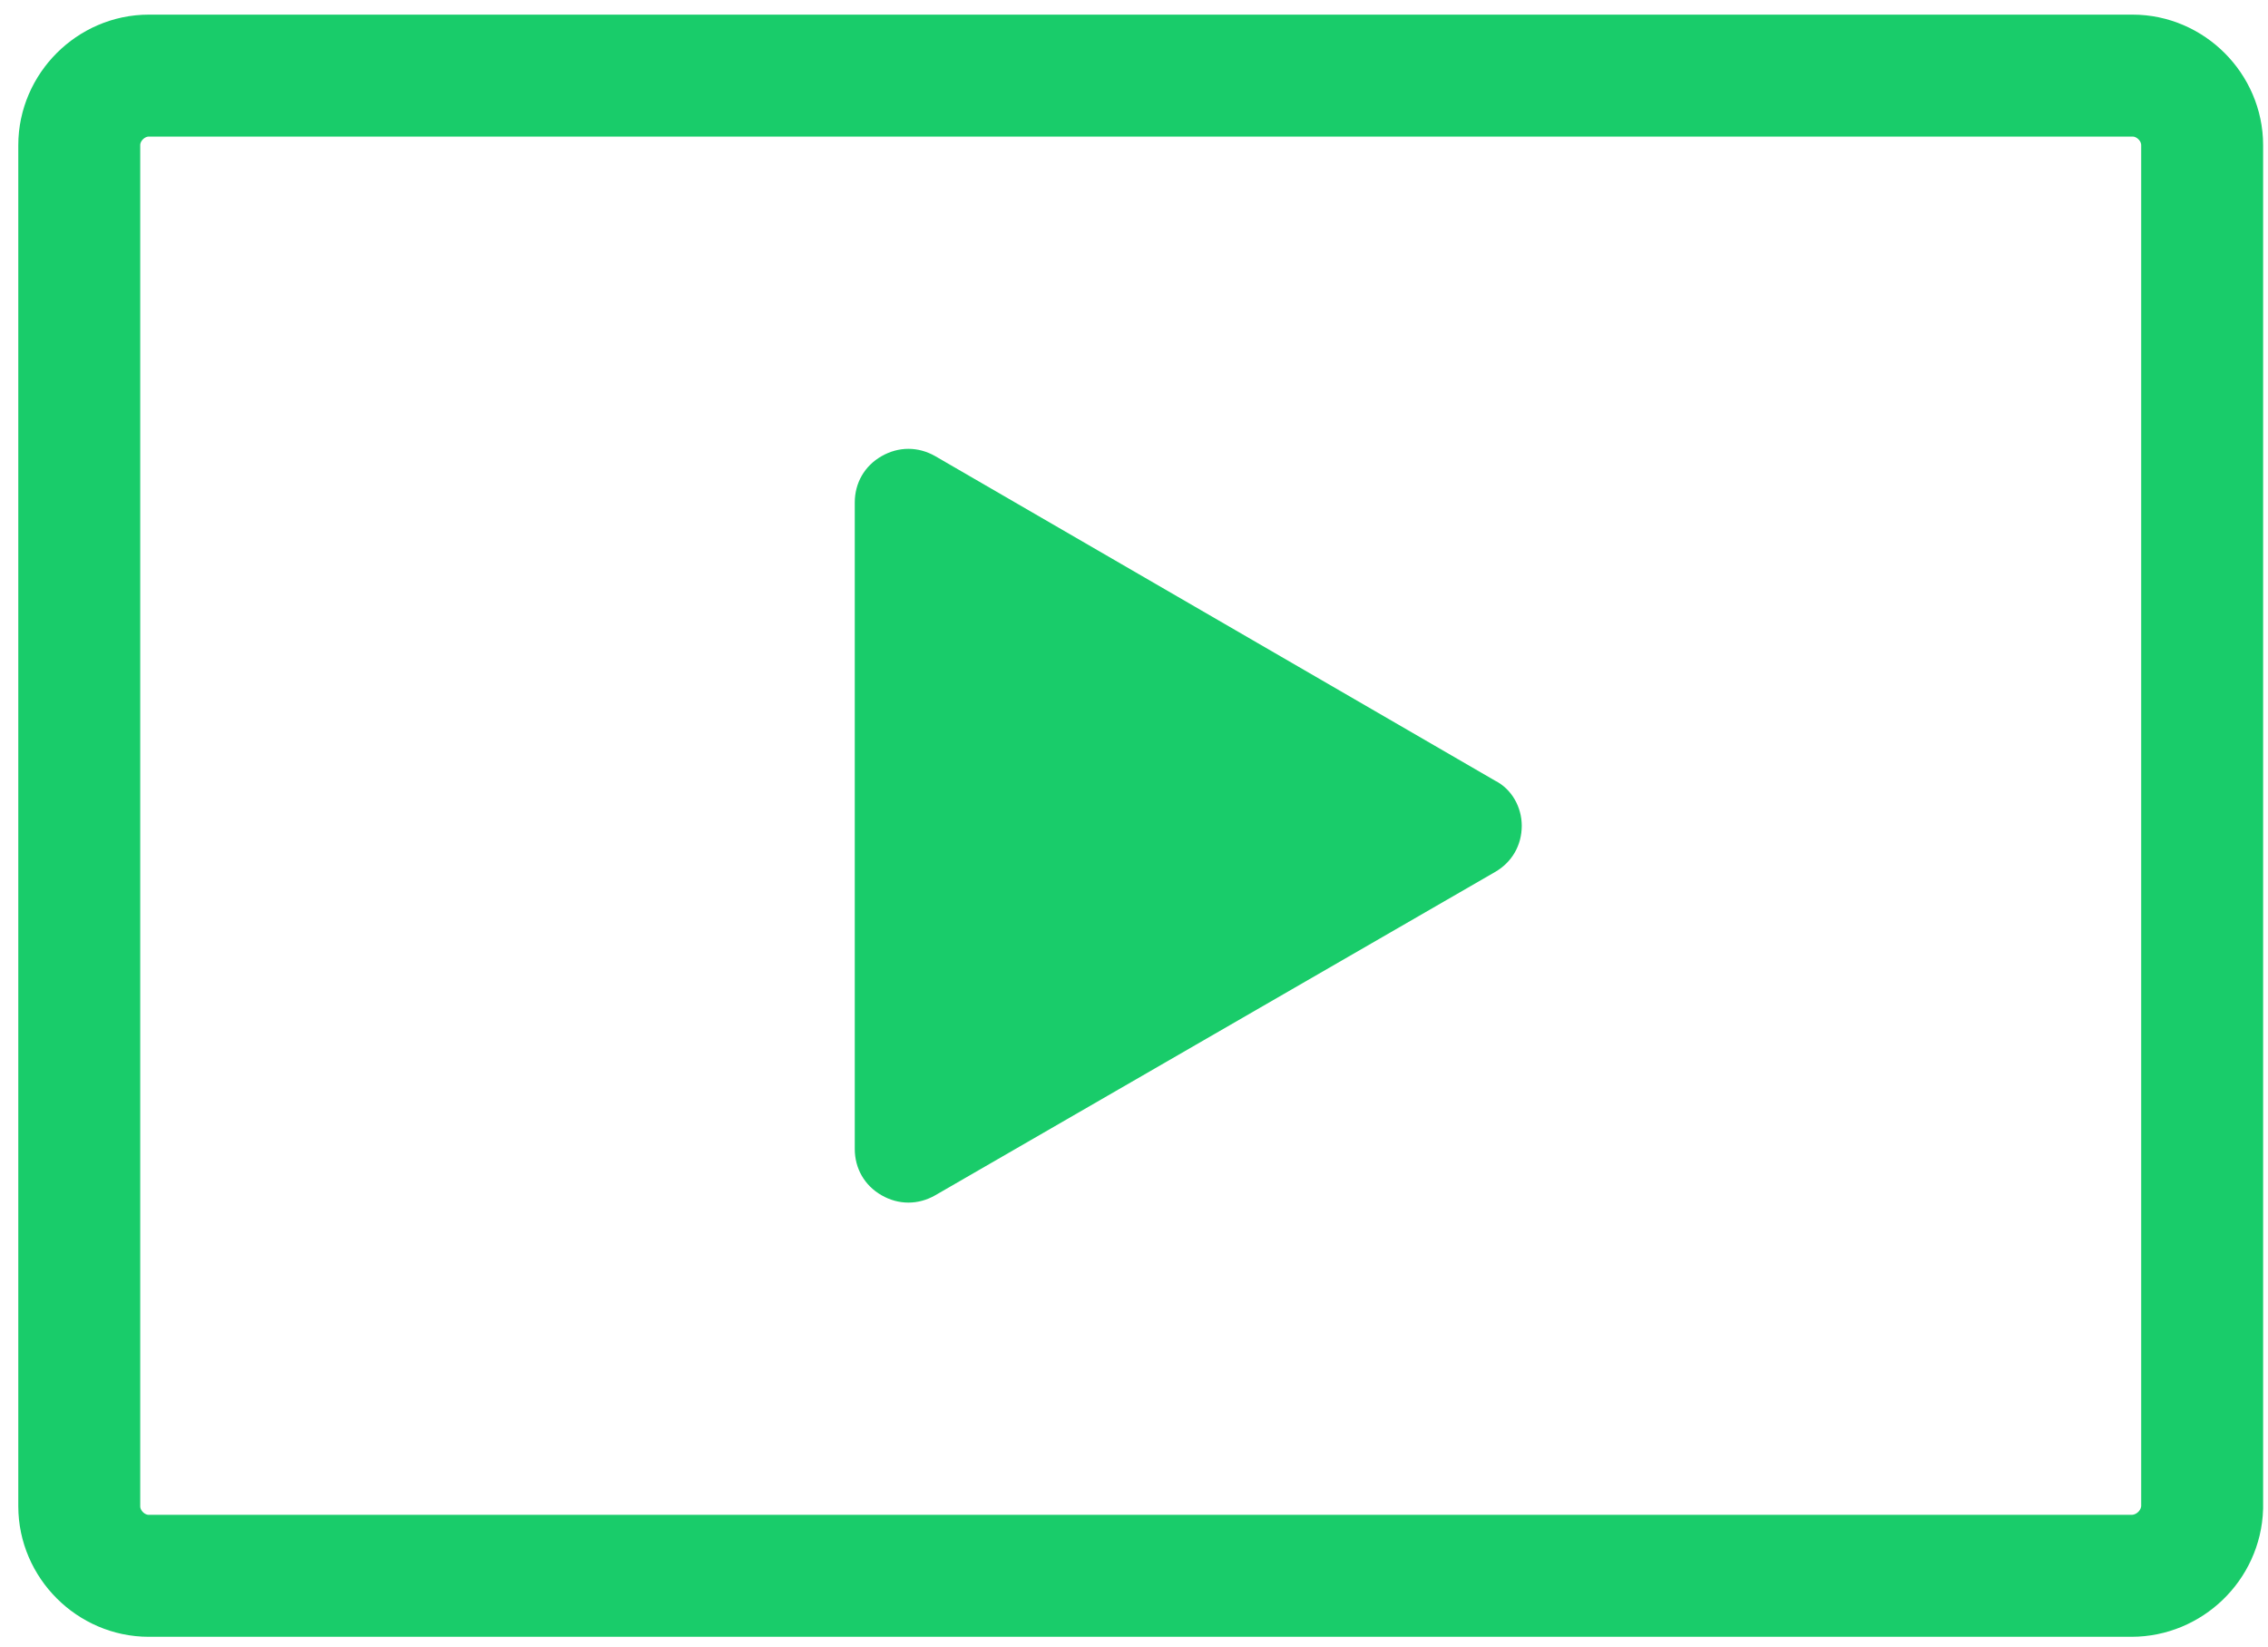
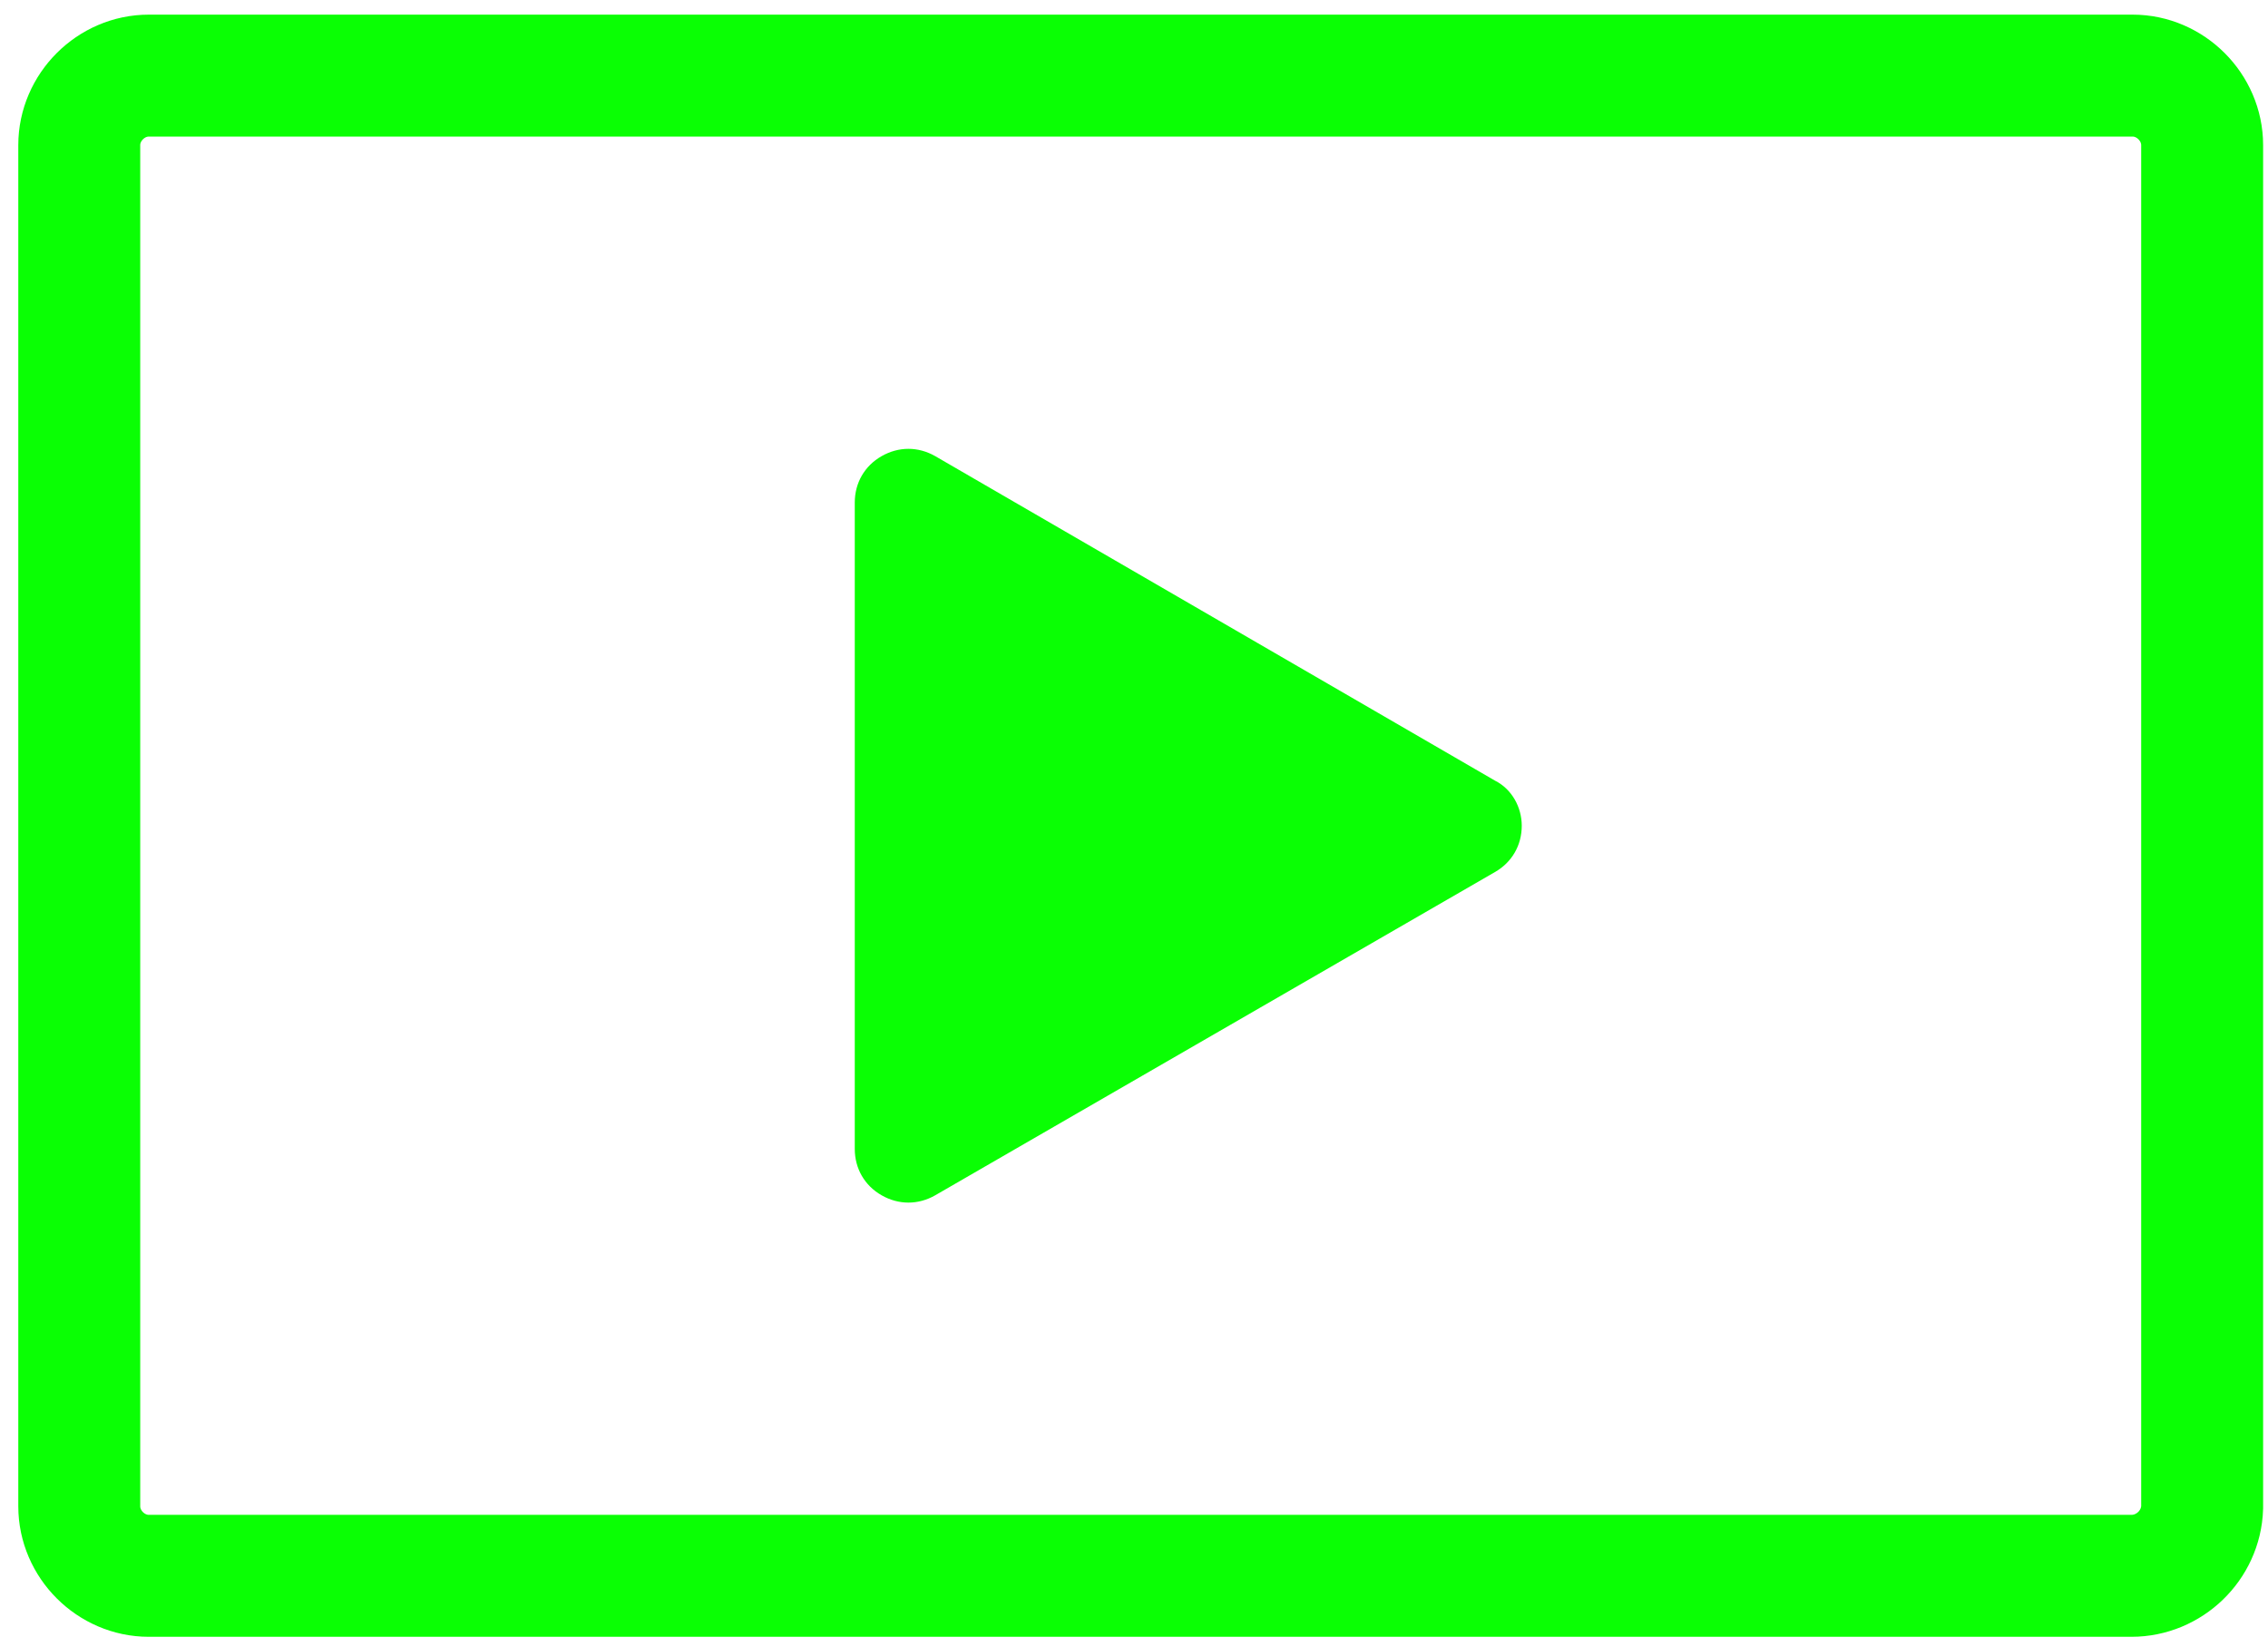
<svg xmlns="http://www.w3.org/2000/svg" version="1.1" id="圖層_1" x="0px" y="0px" viewBox="0 0 186 135" enable-background="new 0 0 186 135" xml:space="preserve">
-   <path fill="#19CC6A" d="M124.8,67.7c0,1.6-0.8,3-2.2,3.8L76.7,98c-1.4,0.8-3,0.8-4.4,0c-1.4-0.8-2.2-2.2-2.2-3.8v-53  c0-1.6,0.8-3,2.2-3.8c1.4-0.8,3-0.8,4.4,0L122.6,64C124,64.7,124.8,66.2,124.8,67.7z" />
-   <path fill="none" stroke="#19CC6A" stroke-width="10" stroke-miterlimit="10" d="M174.8,129.2H12.2c-3.1,0-5.7-2.6-5.7-5.7V11.9  c0-3.1,2.6-5.7,5.7-5.7h162.7c3.1,0,5.7,2.6,5.7,5.7v111.7C180.5,126.7,177.9,129.2,174.8,129.2z" />
+   <path fill="#0AFF04" d="M124.8,67.7c0,1.6-0.8,3-2.2,3.8L76.7,98c-1.4,0.8-3,0.8-4.4,0c-1.4-0.8-2.2-2.2-2.2-3.8v-53  c0-1.6,0.8-3,2.2-3.8c1.4-0.8,3-0.8,4.4,0L122.6,64C124,64.7,124.8,66.2,124.8,67.7z" />
+   <path fill="none" stroke="#0AFF04" stroke-width="10" stroke-miterlimit="10" d="M174.8,129.2H12.2c-3.1,0-5.7-2.6-5.7-5.7V11.9  c0-3.1,2.6-5.7,5.7-5.7h162.7c3.1,0,5.7,2.6,5.7,5.7v111.7C180.5,126.7,177.9,129.2,174.8,129.2z" />
</svg>
